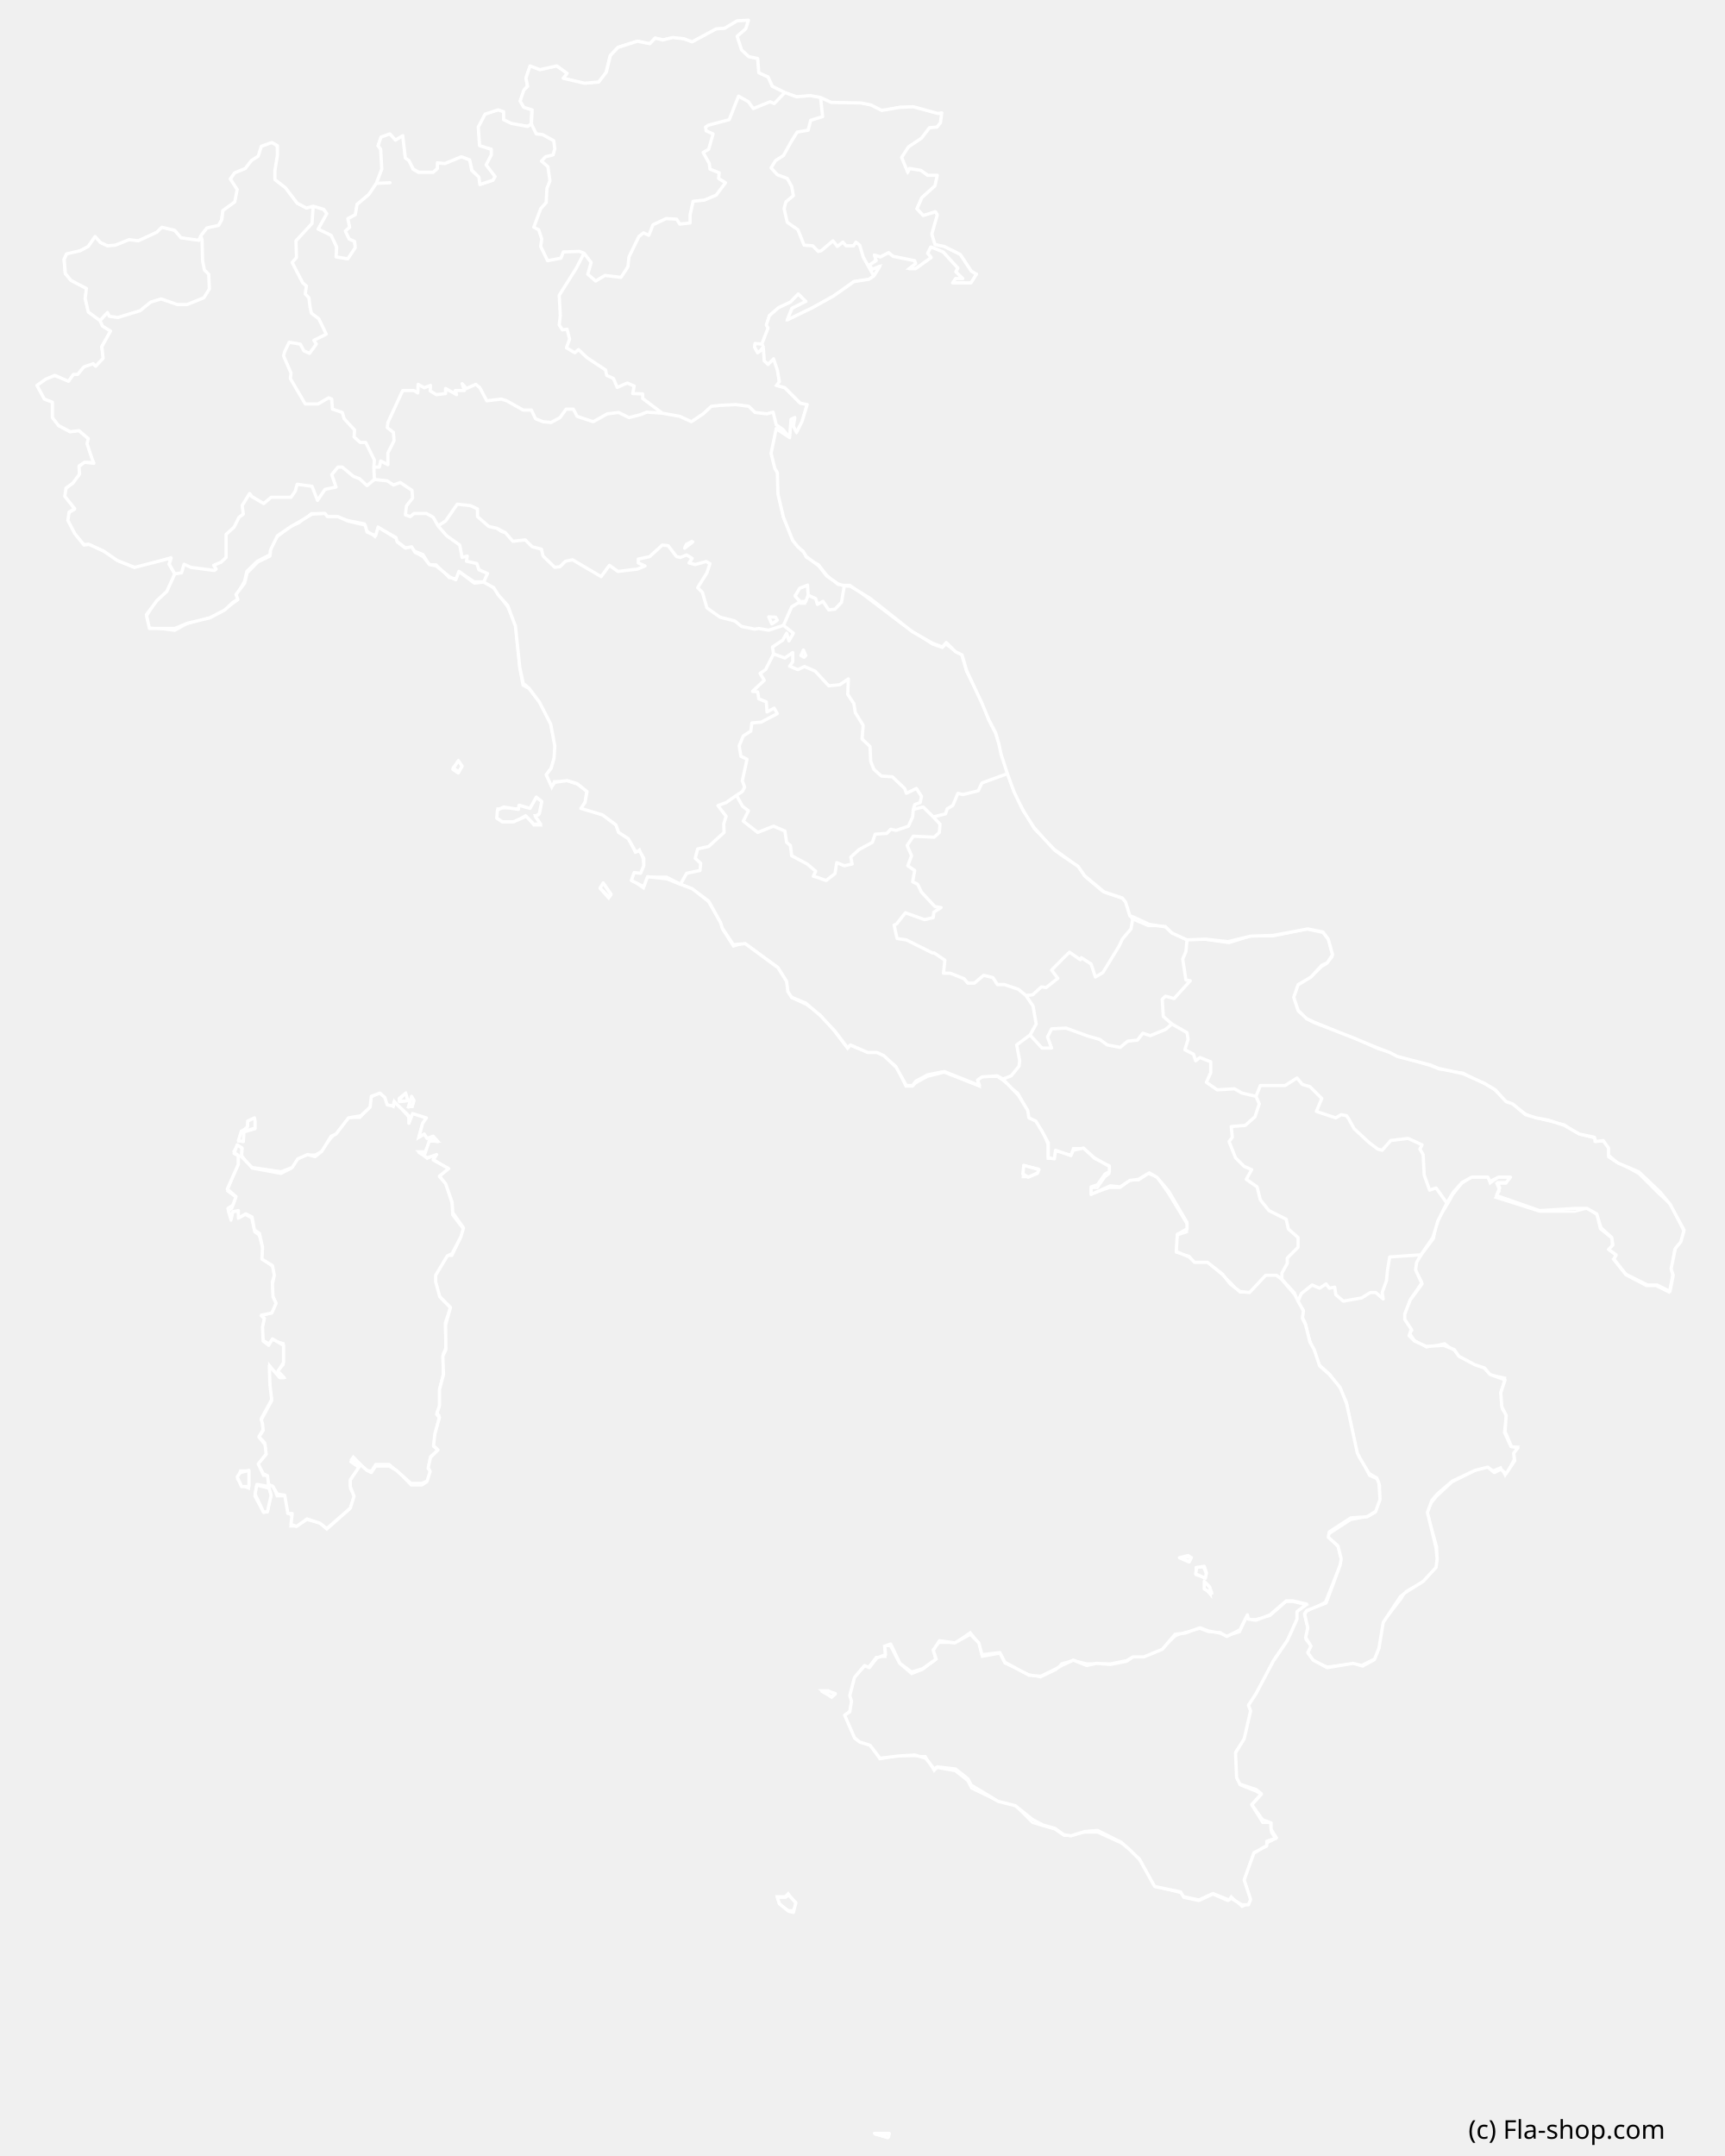
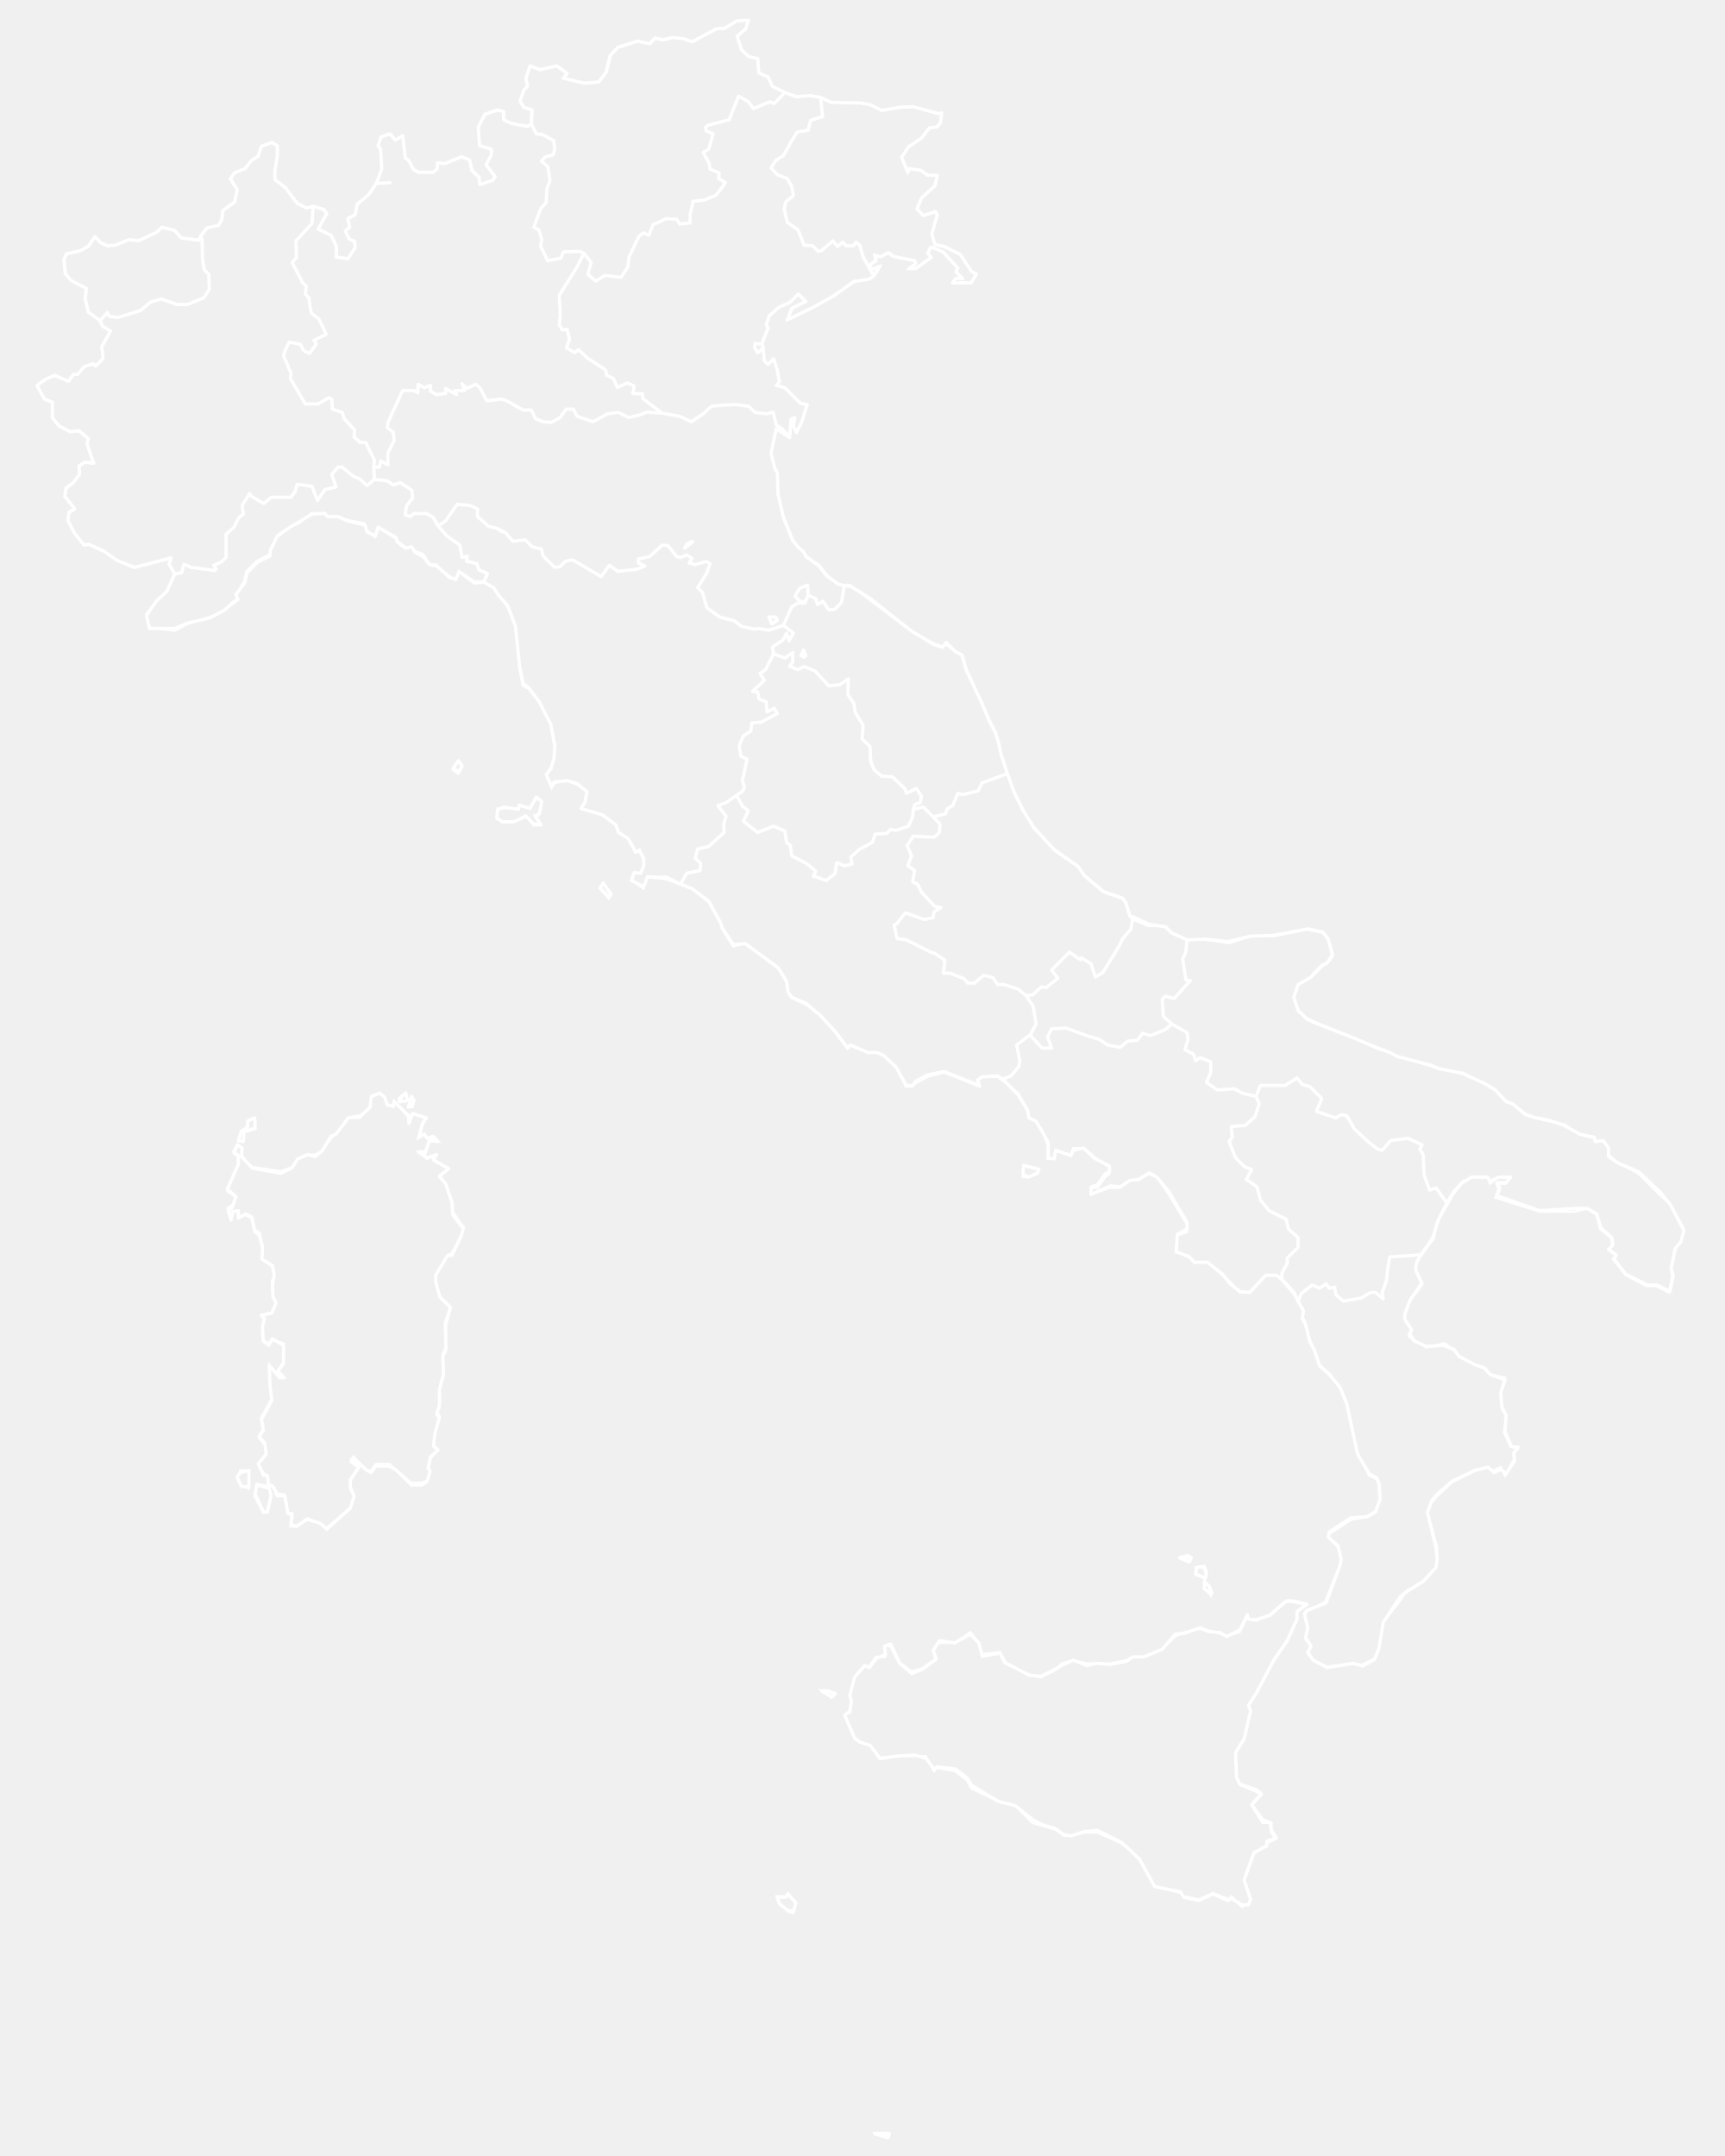
<svg xmlns="http://www.w3.org/2000/svg" viewBox="0 0 1600 2000" fill="none">
  <path style="fill:transparent;fill-opacity:0;fill-rule:evenodd;stroke:#ffffff;stroke-width:2" d="m 824.1,1983 -1.2,0 -11.9,-3 13.8,0 -0.7,3 z m -85.9,-217 -2.4,6 -4.7,0 -8.6,-6 -2.2,-7 7.9,0 2.9,-3 7.1,10 z m 36.6,-194 -3.5,3 -9.7,-7 6.8,0 6.4,4 z m 428.2,-70 -9,19 -13,19 -16,32 -7,9 2,6 -6,26 -8,12 1,24 3,7 15,6 5,3 -9,10 10,16 7,0 1,9 4,6 -8,4 0,3 -12,5 -9,25 6,19 -2,4 -6,3 -10,-10 -2,3 -15,-6 -13,6 -14,-3 -3,-3 -24,-6 -14,-26 -9,-8 -8,-6 -22,-10 -12,0 -12.8,3 -6.3,0 -8.6,-6 -10.8,-3 -9.9,-3 -16,-16 -15.9,-4 -24.8,-12 -3.6,-7 -11.4,-9 -16.7,-3 -2.8,3 -7.9,-14 -10.7,0 -15.1,0 -16.7,3 -9,-13 -9.9,-3 -4.4,-3 -9.4,-22 4.8,-4 1.6,-9 -1.6,-6 4.6,-16 9.2,-10 3.8,0 6.9,-9 8.7,0 -1.3,-10 5.7,0 8.3,16 11.5,10 10.2,-4 11.9,-9 -2.2,-10 5.9,-6 14.3,0 14.4,-10 7.9,10 2.9,13 16.5,-3 4.5,9 22,10 11.4,3 14.4,-7 5,-6 10.8,-3 12.6,3 9,0 13,0 15,-3 5,-3 11,0 17,-7 12,-12 9,-4 14,-3 8,3 11,0 5,4 13,-4 7,-15 1,3 6,0 14,-3 15,-13 6,0 13,3 -9,6 0,7 z m -81,-29 1,7 -6,-7 0,-6 5,6 z m -3,-12 -1,3 -9,-3 0,-7 7,0 3,7 z m -14,-16 -2,3 -9,-3 7,0 4,0 z m -856.8,-42 -4.2,0 -8,-15 1.7,-10 11.6,3 2.2,7 -3.3,15 z m -17.3,-39 0,17 -7,-3 -3.9,-6 2.8,-8 8.1,0 z m 731.5,-275 -8.6,3 -5.2,0 0.9,-11 13.8,3 -0.9,5 z m -736.1,-40 -0.7,10 -4.5,0 2.3,-10 5.7,-3 0.7,-6 6.2,-3 0.6,3 0,6 -10.3,3 z m 156.4,-22 -4.4,0 2.9,-9 2.7,3 -1.2,6 z m -4.4,-6 -7.6,0 -0.3,0 6,-7 1.9,7 z m -19.5,3 6.2,3 0.6,-6 13.7,16 0,6 3.4,-10 12.2,4 -3.5,6 -3.7,13 5.9,-4 2.5,4 5.7,0 4.5,3 -7.9,0 -4.2,9 -6.5,0 8.4,7 8.9,-4 -3.2,4 13.7,9 -7.9,8 5.7,6 5.8,19 0.3,10 9.9,13 -2.2,9 -7.7,16 -4.6,0 -10.7,18 0,6 3.5,13 10.1,10 -5.1,15 0.7,23 -2.6,6 0,19 -3.1,13 0,16 -2.6,6 2.6,3 -4.2,16 -1.6,13 3.9,3 -6.7,6 -1.9,10 1.9,3 -2.9,11 -4.7,3 -10.2,0 -13.3,-14 -6.9,-6 -12.7,0 -3.8,6 -4.1,0 -12.7,-13 -2.2,3 7.5,7 -8.2,11 0,9 3.5,7 -3.8,12 -21.4,19 -6.4,-6 -12,-3 -9.7,6 -5.6,0 1.6,-9 -4,-4 -2.8,-15 -7.5,0 -3.9,-10 -4.2,0 -0.4,-9 -4.2,0 -4.6,-11 7.5,-10 -1.1,-10 -5.7,-6 3.5,-6 -0.7,-7 -1.1,-3 10.3,-19 -1.7,-12 -0.6,-19 9.1,12 4.6,0 -5.7,-6 5.3,-6 0,-20 -11,-3 -2.8,3 -5.3,-3 -0.4,-12 1.6,-7 -2.9,-3 9.8,-3 4,-10 -2.9,-6 -1.1,-13 2.2,-6 -1.5,-8 -9.9,-7 0.7,-9 -3.5,-13 -4.1,-3 -2.9,-13 -5.7,-3 -6.3,3 0,-6 -5,0 -1.8,9 -2.8,-9 3.9,-3 3.5,-10 -8.1,-6 9.9,-24 0,-10 -4.2,-3 3.5,-6 3.9,3 0,6 9.8,13 27,5 9.8,-5 5.6,-9 8.6,-4 7.4,0 5.9,-3 9.2,-12 4,-4 12,-15 10.7,0 9.4,-10 1.2,-9 7.3,-4 5.1,4 1.9,6 z m 208,-193.4 -2.2,3.1 -8.3,-9.4 2.9,-4.8 7.6,11.1 z m -65.2,-80.7 -2,6.3 -3.6,0 5.6,9.5 -6.6,0 -7.5,-9.5 -11.1,6.3 -10.6,0 -5.1,-3.1 0.7,-9.5 5.7,0 13.8,0 0.6,-3.2 10.1,3.2 5.7,-9.6 5.2,3.2 -0.9,6.4 z m -73,-38 -3.4,3.2 -5.1,-3.2 5.1,-6.3 3.4,6.3 z m 255,-678.28 4.3,12.67 6.7,6.49 7.9,1.59 1.2,13.29 8.7,3.16 3.5,9.34 12,5.7 11,3.48 12.3,-0.63 9.1,1.9 10.7,4.39 27.4,0.7 9.2,1.6 10.2,5.2 16.5,-3.4 12.2,0 23.4,6.2 3.6,-0.3 -1.3,8.9 -3.6,4.1 -6.6,0.6 -7.6,9.7 -11.9,8.3 -6.3,9.4 5.7,14.1 1.6,-3.5 10.6,1.6 6,4.7 9.1,0 -2.2,9.6 -12.6,10.9 -4.4,10.4 6.3,6.3 10.7,-4.1 2.2,3.5 -5,17.9 2.8,8.9 8.7,2.5 14.9,7.5 10.3,15.4 4.8,2.2 -5.4,8.7 -16.6,-0.6 2.2,-3.6 6.3,0 -5.7,-6.4 1.3,-3.8 -13.3,-14.3 -8.1,-4.1 -3.4,-0.7 -2.9,5.9 3.4,4.1 -14.2,10.1 -6.5,0 6.5,-4.5 -0.9,-2.7 -20.1,-4.5 -4.8,-2.8 -7.5,3.8 -5,-1.6 0.9,4.4 -5.6,4.7 2.9,3.8 6.8,-2.9 -6.2,9.2 -4.1,2.9 -13.7,1.6 -18.8,14.1 -19.4,10.8 -23.7,10.9 3.8,-10.3 13.5,-6.3 -7,-7 -7.4,7.6 -10.8,5.1 -8.6,6.8 -3,9.1 1.8,2.9 -5.9,15 -6.2,-0.6 -0.7,3.5 2.6,5 3,-2.2 2.6,-3.5 0.9,13.4 3.7,3.1 5.1,-5 3.4,10.6 1.6,10.7 -2.8,3.5 8.2,2.2 14.4,14.4 5.8,0.6 -4.2,15.9 -5,10.3 -3.1,-5.7 1,-8.1 -3.2,1.9 -1.2,16.6 -12.7,-7.9 -4.5,22.6 3.5,14.3 2.2,3.2 0.7,19 4.4,22.1 9.2,22.2 4.6,6.3 5.4,3.2 2.2,6.2 12,6.4 7.4,9.5 10.2,9.5 5.4,0 6,0 18.6,14.3 29.2,22.1 9.7,6.3 18.9,12.7 9.3,3.2 3.2,-3.2 8.6,6.4 5.7,3.1 4.7,15.8 14.5,28.5 5.7,15.9 6.5,12.6 3.1,9.5 2.5,9.5 5.7,19 5.7,15.8 8.6,15.9 10.3,19 9.8,9.5 9.6,9.4 4.7,3.2 17,12.7 6,9.5 17,14.3 18,6.2 3,3.2 4,12.7 2,3.1 15,6.4 16,0 6,6.3 14,6.4 17,0 22,3.1 20,-6.3 21,0 31,-6.4 15,3.2 5,6.4 4,15.7 -5,6.4 -5,3.1 -10,9.5 -12,6.4 -4,12.7 4,12.7 8,6.2 7,3.2 38,15.8 21,9.6 11,3.1 6,3.2 32,9.5 8,3.2 22,2.9 19,10 10,6 10,10 7,3 12,9 9,4 12,3 15,3 13,9 15,4 0,3 8,0 5,6 0,6 8,7 20,11 19,19 10,9 13,26 -3,9 -6,7 -3,19 1,5 -3,16 -12,-6 -9,0 -19,-10 -12,-15 3,-3 -7,-6 3,-3 0,-7 -11,-9 -3,-13 -9,-6 -11,3 -33,0 -41,-13 4,-6 -3,-7 9,0 3,-6 -10,0 -8,6 -2,-6 -15,0 -9,6 -8,10 -5,9 -10,16 -3,16 -12,16 -4,6 -1,7 6,11 -11,16 -5,13 0,6 7,10 -2,3 4,6 11,7 17,-4 9,7 5,6 14,7 8,3 6,6 14,3 -4,13 1,16 4,6 -2,16 6,13 7,0 -4,6 0,6 -8,15 -4,-8 -7,3 -5,-3 -11,3 -22,11 -14,13 -5,6 -4,9 9,32 0,10 -1,9 -12,13 -16,9 -4,7 -17,22 -4,25 -4,10 -11,6 -9,-3 -24,3 -13,-6 -5,-6 3,-7 -5,-6 2,-10 -3,-12 2,-4 17,-9 14,-35 1,-3 -3,-13 -9,-9 1,-3 20,-13 16,-3 7,-4 4,-12 0,-13 -3,-6 -7,-3 -9,-18 -2,-3 -10,-48 -6,-12 -9,-13 -10,-9 -5,-13 -4,-10 -4,-16 -3,-6 1,-6 -5,-7 -3,-9 -12,-13 -5,-3 -10,0 -15,16 -9,0 -9,-10 -7,-6 -14,-12 -12,0 -5,-6 -12,-3 1,-16 9,-3 0,-7 -17,-28 -11,-16 -8,-3 -9,6 -8,0 -9,7 -10,0 -17,6 0,-6 6,0 7,-10 4,-3 0,-8 -14,-6 -10,-10 -9.6,0 -2.2,6 -14.3,-3 -1.4,7 -5.7,0 0,-13 -5,-13 -6.3,-9 -6.1,-3 -1.2,-7 -8.7,-16 -15,-12 -4.4,-3 -14.3,0 -4.1,3 1.9,6 -32.9,-13 -15.6,4 -10.8,6 -2.8,3 -6.5,0 -8.9,-19.1 -11.4,-9.5 -7.1,-3.2 -7.9,0 -16.3,-6.3 -2.2,3.2 -12.1,-15.9 -13.1,-15.9 -13.6,-9.4 -13.5,-6.3 -3.1,-6.4 -1.3,-9.5 -7.9,-12.7 -30.5,-22.1 -11,3.2 -10.1,-15.9 -1.9,-6.3 -11,-19 -15.1,-12.6 -11.2,-4.8 -12.4,-6.3 -17.9,0 -3.5,11.1 -11.3,-7.9 2.2,-6.4 6.3,0 2.8,-6.3 -0.7,-6.4 -3,-9.5 -4.2,3.2 -6.3,-12.6 -9.4,-6.3 -2.2,-6.4 -12.3,-9.5 -20.1,-6.3 3.7,-6.4 1.3,-9.5 -8.5,-6.3 -9.2,-3.1 -12.2,0 -2.2,6.2 -5.1,-12.6 4.5,-6.3 2.8,-9.5 0.7,-9.5 -4.2,-22.1 -10.1,-19.1 -10,-12.7 -5.6,-3.1 -2.9,-15.9 -3.8,-37.9 -0.6,-3.2 -6.8,-15.8 -8.3,-11.1 -4.4,-6.3 -9.8,-6.4 -8.1,0 -14.2,-9.5 -2.9,6.4 -6.5,0 -11.7,-12.7 -6.3,0 -5.8,-9.5 -8,-3.1 -2.8,-3.2 -5.7,0 -8.2,-6.3 -0.4,-3.2 -16.9,-9.5 -2.9,9.5 -7.3,-6.3 -2.2,-6.4 -15.6,-3.1 -9.7,-3.2 -9.2,0 -2.4,-3.2 -12.5,0 -11.6,9.5 -7.8,3.2 -12.2,9.5 -6.8,12.7 0,3.1 -12.1,6.3 -9.8,9.5 -2.2,9.5 -7.4,12.7 1.8,4.8 -4.6,3.2 -8.1,6.2 -13.2,6.3 -21.3,6.4 -11.4,6.3 -23.5,-3.1 -2.9,-9.6 9.8,-15.7 9.2,-7.9 7.4,-15.9 -5.7,-9.5 1.7,-6.4 -33.9,9.6 -15.4,-6.4 -12.6,-9.4 -13.77,-6.3 -4.59,0 -8.6,-9.6 -6.3,-12.6 1.14,-6.4 5.16,-3.2 -9.17,-12.6 1.15,-6.3 6.31,-6.3 5.73,-6.4 0,-9.5 5.16,-3.2 8.59,0 -1.72,-3.1 -4.58,-13.8 1.15,-5.1 -9.17,-6.9 -8.03,1.3 -10.32,-5.7 -5.74,-7.8 0,-14.3 -7.44,-2.8 -6.88,-12.5 8.02,-6.3 8.03,-2.8 13.18,4.9 4.59,-6.2 4.01,0 5.16,-6.8 8.59,-2.9 2.88,2.2 6.87,-7.6 -1.72,-10.8 8.61,-14.4 -7.46,-4.4 -2.29,-5 -10.89,-8.3 -3.44,-12.5 1.71,-9.2 -14.32,-7.4 -5.74,-6.4 -1.15,-13.2 2.3,-5.1 12.62,-3 7.44,-3.8 6.88,-9.2 5.16,5.7 6.28,2.9 7.5,-0.7 12,-5 9.2,0.6 17.2,-7.6 4.6,-4.5 11.5,2.9 6.2,6.3 16.1,2.9 2.2,-4.1 5.9,-7.3 10.3,-2.6 2.8,-5.2 1.1,-8.5 11.6,-7.9 2.2,-11.6 -6.8,-10.1 4,-5.4 10.2,-3.8 5.7,-7.8 6.3,-3.8 2.9,-9.1 9.8,-3.5 4.6,2.9 0.5,9.1 -2.2,13.8 0,8.5 9.8,7.7 10.7,14.4 8.7,4.3 6.4,-1.6 9,2.9 3.5,3.8 -8.1,14.4 12.2,5.7 4.6,10.8 0,9.4 10.8,1.9 6.9,-10.6 -1.2,-5.7 -4.4,-2.3 -3.5,-7.3 4.1,-3.5 -1.9,-8 6.9,-4.2 1.6,-9.7 10.6,-8.7 7.3,-10.2 12,-0.6 -12,0.6 5.1,-13 -1,-18.5 -2.9,-3.4 3.2,-8.1 7.6,-2.9 5.9,5.3 6.7,-3.7 1.9,20.7 3.8,2.2 3.4,8.4 5,2.9 14.1,0 3.9,-3.5 0,-5.9 6.9,1 15.4,-6 7.5,2.8 1.6,9.7 7,6.3 1.1,7 12,-4.1 2,-3.5 -8.3,-10.9 4.8,-9.2 0,-5.8 -10.8,-2.7 -1.4,-17.3 6.5,-12 12,-3.9 5.1,1.6 0,7 6.8,3.8 15.4,2.2 2.9,-1.5 0.6,-13.1 -7.5,-2.6 -2.8,-5.73 3.5,-10.76 2.8,-3.48 -1.3,-7.44 4.1,-10.77 8.7,3.49 15.5,-3.49 10.3,6.65 -3.6,4.12 19.2,5.22 13.7,-0.95 6.3,-9.34 3.8,-15.51 7.6,-8.07 18.3,-5.69 10.6,2.84 5.6,-5.7 7.3,1.59 9.2,-1.59 10.3,1.27 7.6,2.84 22.3,-12.02 7.9,-0.63 11.4,-7.13 10.3,-0.32 -2.2,7.45 -8.1,7.27 z m -47.3,470.98 -1.3,3.1 7.3,-6.3 -6,3.2 z m 101.1,47.4 4.9,8 4.5,0 2.8,-8 -0.6,-9.5 -7.3,3.2 -4.3,6.3 z" id="outline" />
  <path d="m 492.9,115 0.7,-13.1 -7.7,-2.3 -3.5,-5.8 3.5,-10.3 3.5,-3.4 -1.6,-7.48 3.8,-11.47 9.3,3.44 15.6,-3.44 9.5,6.88 -3.5,4.59 19.8,4.59 13,-1.15 7.1,-9.17 3.8,-15.48 7,-7.45 18.1,-5.73 11.5,2.29 4.8,-5.16 7.3,1.72 9.2,-2.3 10.2,1.15 7.7,2.87 22.3,-12.04 7.9,-0.58 11.5,-6.88 10.5,-0.57 -2.5,8.03 -8,6.88 m 0,0 4.1,12.61 6.7,6.3 8.3,1.72 1,13.19 8.6,4.01 4.1,8.63 11.5,5.7 m 0,0 10.8,4 12.7,-1.1 9.6,1.7 m -33.1,-4.6 -9.9,10.3 -3.8,-1.7 -15.6,6.3 -4.5,-6.3 -9.2,-5.2 -8.6,21.8 -19.5,5.2 -2.5,1.7 0.6,3.5 6.4,2.8 -4.1,14.3 -5.1,2.9 5.7,10.3 0.6,5.2 8.6,3.4 -0.6,5.2 6.4,4 -8.6,11.5 -10.9,4.6 -10.5,1.1 -2.8,12.6 0,7.5 -9.6,1.1 -2.9,-4.6 -9.8,-0.5 -12.1,5.7 -3.9,9.8 -5,-2.3 -4.2,3.4 -9.2,18.9 -1,9.2 -6.4,9.8 -14.9,-1.8 -8.6,5.2 -7.3,-6.3 3.1,-10.9 -6.6,-8.6 M 761.1,90.4 771,95 l 27.4,0.5 9.2,1.8 m 2.9,158.8 -9.9,-17.8 -3.2,-10.9 -3.5,-2.8 -2.2,3.4 -7,0 -2.9,-3.4 -5.1,4 -4.1,-5.2 -10.9,9.2 -2.8,0.6 -5.1,-5.2 -8,-0.6 -5.7,-14.3 -9.9,-6.9 -2.9,-12.6 1.6,-6.3 7,-5.8 -1.6,-8.6 -4.1,-7.4 -9.2,-3.4 -5.8,-6.4 4.2,-6.8 7.3,-4.6 7,-12.6 5.7,-9.2 10.2,-1.7 2.3,-9.2 11.1,-3.4 -1.9,-17.8 m 46.5,6.9 10.2,5.1 16.9,-2.8 12.4,-0.6 22.9,6.3 3.5,-0.6 -1.2,9.2 -3.2,4 -7,0.6 -7.4,9.7 -12.1,8.1 -6.3,9.7 5.7,13.8 1.6,-3.5 10.5,1.7 6.4,4.6 8.9,0 -2.2,9.8 -12.1,10.9 -4.5,10.3 5.7,6.3 11.5,-3.4 1.6,2.8 -5.1,17.8 2.9,9.8 8.6,1.7 14.9,7.4 10.2,15.5 4.8,2.9 -5.1,8 -16.9,0 2.6,-4 6.7,0 -6.4,-6.3 1.9,-3.4 -13.7,-15 -8.3,-3.4 -3.2,-1.1 -2.8,5.7 3.2,4 -14.4,10.3 -6,0 6,-4.6 -0.9,-2.8 -20.1,-4 -4.1,-3.5 -7.4,4 -5.7,-1.7 1.6,5.2 -6.4,4 2.9,4 7,-2.9 -5.7,9.2 m -520,-64.8 9.8,2.9 2.8,4 -8,14.3 12,5.8 5.2,10.9 -0.6,9.1 10.9,1.8 6.9,-10.4 -0.6,-5.7 -5.1,-2.3 -3.5,-7.4 4,-3.5 -1.7,-8 6.9,-3.5 1.7,-9.7 10.9,-9.2 6.9,-10.3 12.7,-0.6 -12.7,0.6 5.1,-13.2 -1,-18.4 -2.4,-3.4 2.7,-8 8.3,-2.9 5.1,5.8 6.7,-4.1 2.5,20.7 3.2,2.3 4.2,8 5.1,2.9 13.3,0 3.9,-3.5 0,-5.1 7,0.5 15.2,-6.3 7.7,2.9 2.2,9.7 6.4,6.3 0.9,6.9 12.1,-4 2,-3.4 -8.3,-10.9 4.8,-9.2 0,-5.2 -10.9,-3.4 -1.2,-17.2 6.3,-12 12.1,-4 5.1,1.7 0,7.4 7.3,3.5 m 0,0 15,2.8 3.5,-2.3 m 0,0 4.5,9.2 5.7,0.6 10.5,5.7 1,7.5 -1.6,5.7 -7,1.7 -3.8,4 6,5.2 1.9,13.2 -2.8,6.9 -0.7,13.2 -5.1,5.7 -6.4,17.2 4.5,2.3 2.9,8.6 -1,6.9 6.4,13.2 12.4,-2.3 2.2,-5.8 15,-0.5 4.2,1.7 m -355.5,-16.1 5.7,-7.4 10.9,-2.3 2.9,-5.2 1.1,-8.6 10.9,-8 2.3,-11.5 -6.3,-9.7 4,-5.8 9.8,-4 5.7,-7.4 6.3,-4 2.9,-9.2 9.7,-3.5 5.2,2.9 0,9.2 -2.3,13.7 0,8.6 9.7,7.5 10.9,14.3 m 0,0 8.6,4.6 6.3,-1.7 m 56.2,242 0.6,-6.4 -8.1,-16.5 -5.1,0 -5.7,-5.1 0.5,-6.4 -9.7,-10.5 -1.7,-5.8 -9.2,-3.1 -0.6,-9.3 -2.9,-1.2 -9.7,5.7 -12,0 -13.8,-23.6 0.6,-5.1 -6.9,-15.9 1.1,-4 4.1,-8.6 10.3,1.7 3.4,6.3 5.2,2.3 6.3,-8.6 -2.3,-3.5 11.5,-5.7 -6.9,-14.3 -6.9,-5.2 -1.2,-5.7 -1.1,-8.6 -3.4,-3.5 1.1,-7.4 -3.4,-2.9 -9.8,-18.9 4,-4.6 -0.5,-15.5 14.9,-16.1 1.1,-16 m -197.74,106.1 -10.9,-8 -2.86,-12.7 1.14,-9.1 -14.33,-7.5 -5.16,-6.3 -1.15,-13.2 2.3,-5.1 12.61,-2.9 7.45,-4 6.31,-9.2 5.16,5.7 6.31,2.9 7.46,-0.6 12.6,-5.1 8.6,1.1 17.2,-8 4.6,-4.6 12,2.9 5.8,6.9 16.6,2.3 1.7,-4.1 m 1.2,3.5 -1.2,-3.5 m -93.44,78.6 6.88,-7.5 1.76,3.5 8,1.1 20.6,-6.3 9.8,-8 9.7,-2.9 14.9,5.2 9.2,0 15.5,-6.3 5.1,-8.1 -0.6,-13.7 -4,-4 -1.7,-8.6 -0.5,-19.5 m 354.3,12.6 -7.1,13.8 -15.9,25.2 1,18.9 -1,8.6 2.9,4.6 4.4,-0.6 2.3,9.2 -2.9,8 7.7,4.6 3.5,-2.9 7.9,7.5 17.2,11.4 1,5 6.3,2.9 3.5,8.3 9.3,-4.1 6.4,2.8 -1.3,7 9.2,0.3 0,4.2 18.2,13.7 m 196.2,-127.2 -4.5,2.9 -14,2.3 -18.8,13.2 -19.4,10.8 -23.6,11.5 4.5,-10.9 12.7,-6.3 -7,-6.9 -7.3,7.5 -10.9,5.1 -8.6,7.5 -2.8,8.6 1.6,2.9 -5.8,14.9 -6.3,-0.6 -0.4,3.4 2.9,5.2 3.2,-2.3 1.9,-3.4 1,13.2 3.5,3.4 5.1,-5.2 3.5,10.3 1.9,10.8 -2.6,3.5 7.7,2.2 14.3,14.3 6.4,1.3 -4.8,15.6 -5.1,10.2 -2.9,-5.7 1.3,-8 -3.5,1.6 -1.3,16.9 m -570.3,126.4 -5.1,-8.9 1.7,-5.7 -33.8,8.6 -16.1,-6.4 -12.6,-8.6 -13.76,-6.3 -4.59,0.6 -8.6,-10.8 -6.31,-12.1 1.15,-7.7 5.16,-3.2 -9.17,-11.4 1.14,-7.7 6.31,-4.4 6.31,-8.6 -0.58,-7 5.16,-3.9 8.6,1 -1.72,-4.5 -4.58,-13.7 1.14,-4.7 -8.6,-7.4 -8.02,1 -10.9,-5.7 -5.73,-7.4 0,-14.3 -7.45,-2.9 -6.88,-12.7 8.03,-5.7 8.59,-3.6 12.62,5.5 4.58,-6.4 4.02,0 5.73,-7 8.6,-2.9 2.29,2.3 6.88,-7.3 -1.14,-10.9 8.02,-14.4 -7.45,-4.6 -2.29,-5.1 m 335.84,58.5 4.1,4.5 8.6,-3.9 3.8,3.2 6.4,12.1 13.4,-1.6 5.1,1.6 15.3,8.6 7.6,0 3.8,8 7,2.8 7.4,0.7 8.3,-4.5 5.7,-7.9 6.7,0 3.5,6.7 14.9,5 13.1,-7.3 10.5,-1.3 9.6,4.8 10.8,-2.8 5.7,-2.3 14.4,1 m -267.6,50 5.2,0 1.2,-5.7 6.7,3.5 0,-10.9 5.7,-11.4 -0.6,-7.7 -5.7,-4.4 0.6,-4.8 13.7,-29.6 10.5,0 3.5,2.2 0.3,-8 5.7,3.2 5.8,-2.2 -0.3,5.1 5.7,3.5 8.6,-1 0,-4.7 10.2,5.7 -1.3,-3.8 8.6,0 -2.2,-6.4 m 185.7,27.4 16.2,2.9 10.8,5 10.9,-7.3 7.6,-7 8.6,-0.9 14.3,-0.7 11.8,1.6 5.8,5.7 11.1,1.3 5.7,-1.6 2.9,11.8 6.1,4.2 6.3,7.6 m 0,0 -12.4,-8.3 -4.8,22.9 3.5,14.1 2.3,3.8 0.6,20.1 5.1,21.3 8.6,21.6 4.8,5.8 5.1,4.8 2.8,4.4 11.5,8.6 7.3,9.3 10.5,7.3 5.8,1.9 m -621,-11.2 6.3,-0.9 2.3,-8 6.3,2.9 21.8,2.9 1.7,-1.3 -2.3,-3.5 6.9,-2.9 4.6,-4.4 0,-21.4 7.4,-6.7 4.6,-9.2 4,-2.9 -1.1,-7.9 6.9,-11.2 1.1,1.3 0.6,1.3 11.4,6.7 6.9,-5.8 18.4,0 4,-5.7 1.7,-6.4 13.8,1.9 5.1,13.1 6.9,-10.2 10.3,-2.2 -4,-11.5 5.7,-7 4.1,0 10.3,8.6 5.7,2.2 m 13.8,0.7 -0.6,-11.5 m -13.2,10.8 6.9,6.4 6.9,-5.7 m 59,43 -4.5,-8 -6.3,-3.5 -11.5,0 -3.5,2.9 -4.5,-1.6 1,-8.3 5.7,-7.3 -0.6,-7.1 -10.8,-7.3 -6.4,2.3 -5.8,-3.9 -11.8,-1.2 m 113.5,45.2 -7.4,-1.6 -10.5,-9.2 0,-7.1 -6.7,-3.1 -12.1,-1.3 -10.8,15.6 -7,4.5 m 42.3,52.2 -8.6,0.9 -14.3,-10.8 -2.9,7.7 -5.7,-2.6 -12.4,-10.2 -6.4,-1.3 -5.7,-7.3 -7.7,-4.1 -3.1,-5.1 -5.8,1.3 -7.6,-5.8 -1,-3.5 -16.7,-10.2 -2.3,8 -8,-3.5 -1.7,-6.4 -16.1,-3.8 -9.2,-4.1 -9.7,0 -2.3,-2.9 -12,0.6 -12.1,7.3 -7.4,4.2 -12.6,8.6 -6.3,13 -0.6,5.8 -11.5,5.7 -9.7,9.9 -2.3,9.5 -8,10.6 1.7,4.4 -4.6,2.9 -7.5,7 -13.7,7.3 -21.2,5.1 -11.5,4.8 -23.5,0 -2.8,-12.8 9.7,-13 9.2,-8.6 7.4,-16.3 m 244.2,-44.5 8,9.2 12.1,8.6 2.2,11.5 4.8,-1.3 -0.7,4.8 9.6,2.2 1.9,5.7 8,3.5 -3.6,8 m 12.2,-50 7.9,4.1 m -7.9,-4.1 7.9,4.1 m 0,0 -3.8,-1.3 -4.1,-2.8 m 7.9,4.1 -3.8,-1.3 -4.1,-2.8 m 265.9,90.1 -13.7,4.5 -9.2,-1.6 -3.9,0.6 -12.1,-2.5 -6.3,-5.1 -13.7,-3.5 -12.1,-8.6 -4.2,-14.4 -4.4,-4.4 8.6,-13.7 2.8,-8.6 -3.5,-1.9 -10.2,2.8 -5.7,-1.5 2.9,-4.2 -5.1,-3.2 -5.8,2.3 -3.5,-0.7 -7.9,-10.2 -5.4,-0.6 -11.8,10.8 -10.5,2.2 0,3.6 6.3,2.8 -7,2.9 0,0 -18.1,2.2 -8,-5.7 -7.6,10.5 -13.1,-7.7 -13.4,-7.9 -6.6,1.3 -5.1,5.1 -4.8,0.6 -10.9,-10.5 -1.5,-6.4 -8.6,-2.2 -6.4,-6.4 -11.5,1.3 -7,-8 m 168.2,10.9 -1.9,3.5 7.6,-5.8 -5.7,2.3 m -5.8,315.3 -12.7,-5.1 -17.8,-1.9 -3.5,9.2 -11.5,-5.7 2.6,-7.4 6,0.7 2.9,-7 0,-7 -3.9,-6.7 -3.5,0.9 -7,-12.4 -8.9,-5.7 -2.5,-7 -12.5,-9.3 -20,-6 3.8,-5.4 1.9,-10.2 -9.2,-7.4 -9.3,-2.8 -11.4,1.6 -2.9,4.1 -5.1,-11.1 4.5,-5.8 2.8,-9.5 0.7,-11.5 -3.8,-20.1 -10.6,-20.7 -9.5,-12.7 -5.4,-4.5 -3.2,-14.9 -4.1,-38.9 -0.7,-1.3 -6.4,-17.2 -8.6,-9.5 -4.4,-7 -9.3,-5.1 m 301,12.1 -0.6,-9.2 -7.3,2.8 -4.2,7.3 4.8,5.1 m 40.8,-14.6 5.7,0.3 18.2,11.2 m -23.9,-11.5 -2.6,15.3 -6,6.3 -5.8,0.7 -5.4,-8 -5.1,2.9 -1.6,-5.4 -7,-3.2 m -7.3,6 5.1,-0.3 2.2,-5.7 m 57.4,2.9 29.3,23.2 9.8,7.7 18.8,10.8 9.3,3.5 3.5,-4.2 8.6,8.6 6,2.9 4.2,14.3 14.3,30.6 6.4,15.3 6.3,12.1 2.9,9.9 2.2,10.2 5.8,17.8 m -192.1,-159.6 -8,4.8 -7.6,17.2 m -5.7,-4.8 -1.6,-2.8 -6.4,-0.3 m 0,0 2.9,6.6 5.1,-3.5 m -3.5,31.3 -1,-6.4 9.6,-6.4 3.5,-6.4 2.2,7.1 4.1,-7.1 -9.2,-7.3 m 20.7,28 -2.2,-5.1 m 0,0 -2.3,5.1 2.9,1.6 1.6,-1.6 m 99.7,142.7 1.3,-4.4 5.1,-1.9 1.2,-5.8 -4.7,-7.3 -9.3,4.5 -1.6,-4.5 -11.4,-10.8 -10.2,-0.7 -7,-6.3 -2.9,-7.4 -0.6,-13.7 -7.4,-7 1,-12.7 -7.3,-11.8 -1.3,-8.3 -5.7,-8.6 0.6,-14.3 -8,5.4 -10.2,1 -12.7,-13.7 -9.9,-4.2 -6,2.9 -7.7,-3.2 2.9,-4.1 0,-8.6 m 0,0 -7.3,5.1 -10.5,-3.8 m 0,0 -7.4,14.6 -5.1,3.5 3.9,6.4 -10.9,10.2 4.8,0.6 1,6.4 7,2.8 0.6,9.3 6.7,-3.5 2.9,5.1 -15,7.9 -8.6,0.7 -1,7.6 -7,4.5 -3.8,9.2 1.6,9.6 5.7,2.8 -4.4,20.1 2.2,5.7 -2.2,4.2 -5.4,3.5 m -254.5,-27.1 -3.5,6.4 -5.1,-3.5 5.1,-8 3.5,5.1 m 505.8,7 6.3,17.2 m -75.1,22.9 11.4,-2.8 1.6,-4.8 5.1,-2.9 4.8,-11.4 4.5,1.2 14.3,-3.5 3.5,-7.3 23.6,-8.6 m 6.3,17.2 8,16.6 10.2,15.9 9.9,11.1 9.5,10.2 4.8,3.5 16.9,11.5 6,8.6 18,15 17,5.7 3,3.8 4,12.8 3,0.9 m -367.9,-112.7 5.7,10.2 5.4,4.1 -4.8,9.6 m -58.3,58.6 5.8,-10.2 12.4,-2.6 0.6,-6.7 -5.1,-4.7 2.3,-8.6 10.2,-2.3 14.3,-13 -0.3,-8 2.2,-7 -7.6,-9.9 7.6,-2.8 9.6,-6.7 m -181.6,10.8 -1.3,6.4 -3.8,2.2 5.1,7.3 -6.4,0 -7,-7.3 -11.7,5.1 -10.6,0 -5,-3.5 0.6,-7.3 5.7,-2.9 13.7,2.2 0.7,-3.8 10.1,2.9 5.8,-10.5 5.1,4.1 -1,5.1 m 345.6,2.2 9.2,-2.2 9.3,9.2 m -176.2,3.9 13.4,10.5 14.7,-5.8 10.5,4.5 1.6,10.5 3.5,2.9 1.2,9.5 14.4,7.7 7.9,6.7 -2.2,4.7 3.8,1 8,2.9 8.3,-6.4 1.6,-10.2 7,2.9 7.3,-1.6 -1.3,-6.4 7.7,-7 12.4,-6.7 2.5,-7.6 10.9,-0.7 3.5,-3.8 5.1,1 11.4,-3.9 3.9,-8.6 0.6,-7 m 17.8,133.2 -24.2,-12.1 -8.6,-1.3 -2.8,-12.4 2.5,-1.3 8,-10.2 17.8,6.4 8,-1.9 0.6,-5.1 6.7,-4.2 -5.7,-0.9 -12.5,-13.4 -3.5,-7.3 -4.7,-2.3 1.9,-10.5 -6.4,-4.4 3.5,-9.3 -4.1,-9.5 5.7,-8.6 19.4,0.9 4.8,-4.4 0.6,-7.7 -6.3,-6.7 m -298.8,71.7 -2.2,2.2 -8,-7.9 2.9,-4.8 7.3,10.5 m 363.4,171.5 -5.1,-3 -14.3,1 -4.1,3 1.9,5 -32.8,-13 -15.3,3 -11.2,6 -2.8,4 -5.8,0 -9.5,-17 -11.5,-10.8 -6.4,-2.9 -8.6,0 -15.9,-7 -2.5,2.9 -11.8,-15.6 -13.4,-14.3 -13.7,-11.8 -13.1,-5.4 -3.5,-5.1 -1.2,-9.6 -8,-12.7 -30.3,-22.3 -11.1,0.9 -10.2,-15.3 -1.6,-5.1 -11.1,-20 -15.3,-11.5 -10.9,-4.1 m 419.9,30.2 15,7 15,2.3 6,5.7 14,6.4 m -50,-21.4 -2,11.2 -8,9.5 -3,6.4 -15,24.5 -3,1.9 -4,2.3 -4,-12.1 -9,-5.8 -1,1.9 -10,-7 -6,5.8 -10.6,10.8 5.8,7.6 -10.8,8.6 -4.5,-0.6 -8,7.3 -6.3,0.7 m 149.4,-51.6 17,-0.7 21,2.3 21,-5.1 21,-0.7 32,-6 14,2.8 5,6.7 m 0,0 4,14.4 -5,7.6 -5,2.2 -10,10.9 -12,7.3 -4,11.5 4,12.1 8,7.9 7,3.5 37,14.4 22,9.2 11,4.1 7,3.7 31,8 7,3 23,5 20,9 10,6 10,11 6,2 12,10 10,3 11,2 15,5 14,8 14,3 1,4 7,-1 5,7 0,8 9,6 19,8 20,19 9,11 13,24 -3,11 -5,6 -4,19 2,6 -3,15 -12,-6 -9,0 -20,-10 -11,-14 2,-4 -7,-5 4,-4 -1,-7 -10,-9 -4,-13 -9,-5 -11,0 -33,2 -40,-14 3,-7 -2,-5 8,0 4,-5 -11,0 -8,4 -2,-4 -15,0 -9,5 -8,9 -6,10 m -245,-226.3 3,-7 1,-10.8 m -149.4,51.6 -7,-5.8 -13.1,-4.4 -6.4,0 -4.1,-6.4 -8.6,-2.2 -8.6,7.3 -6.1,0 -3.5,-4.1 -12.7,-5.1 -6.4,0 1.3,-12.1 -9.9,-6.7 m 0,0 -1.6,0 m 1.6,0 -1.6,0 m 0,0 1.6,0 0,0 m -1.6,0 1.6,0 0,0 m 220.5,65.9 -8,-7 -1,-15.9 3,-2.9 8,2.2 15,-16.5 -4,-0.7 -3,-19.4 m -145.4,33.8 6.6,9.8 2.9,16.6 -5.7,10.2 m 145.6,-2.2 -14,-8 m -131.6,10.2 11.1,12.1 8.9,0 -3.8,-10.2 3.8,-7.6 13.4,-0.7 21.2,7.7 10,2.8 7,5.1 12,2.3 7,-5.8 9,-0.9 5,-6.4 7,2.2 14,-5.7 6,-5.1 m 78,67.1 -13,-3 -7,-4 -16,1 -10,-7 4,-9 0,-10 -10,-4 -4,3 -2,-6.1 -8,-4.1 3,-9.6 -1,-6.3 m -170.8,43.1 7.7,-3 7.3,-9 0.6,-5 -2.8,-14.7 12.4,-9.2 m 265.6,70.9 5,-12 -11,-11 -7,-2 -5,-6 -11,7 -23,0 -4,10 m 24,170 -5,-4 -10,0 -15,16 -9,-1 -9,-7 -7,-9 -14,-11 -12,0 -5,-5 -12,-5 1,-16 9,-5 0,-6 -17,-29 -11,-13 -7,-4 -10,6 -8,1 -9,6 -9,-1 -18,8 0,-7 6,-2 7,-10 4,-2 0,-5 -14,-8 -10,-9 -9.5,2 -2.2,5 -14.3,-5 -1,8 -5.7,-1 0,-14 -5.5,-10 -6,-10 -6.4,-3 -1.2,-7 -8.6,-14 -14.4,-15 m -571,24 5.7,1 0.6,-4 13.7,13 0,7 3.5,-9 12.8,4 -3.5,5 -3.5,13 5,-3 2.6,4 5.7,-2 4.5,5 -8,-1 -4.1,12 -5.7,-1 7.9,5 8.6,-3 -3.2,5 14.4,8 -8.6,7 5.7,7 6,17 0.7,10 9.9,14 -2.3,8 -8.3,16 -4.4,2 -10.8,18 0,6 3.8,14 9.9,10 -4.5,16 0.3,23 -2.9,6 0.7,17 -3.8,14 0,15 -2.6,8 2.6,3 -4.2,15 -1.3,11 4.2,4 -7,7 -2.2,10 1.9,3 -2.9,9 -4.8,2 -10.2,0 -13.4,-12 -6.6,-4 -12.7,0 -4,6 -4,-2 -12.6,-11 -2.3,3 7.4,5 -8,12 0,6 3.5,9 -3.5,11 -21.8,19 -6.3,-5 -12,-4 -9.8,7 -5.1,-2 1.1,-10 -4,0 -2.9,-17 -6.8,-1 -4.1,-7 -4,-2 -1.1,-8 -4,-2 -4.6,-9 7.4,-9 -1.1,-9 -5.7,-7 4,-6 -0.6,-6 -1.1,-4 9.7,-18 -1.7,-14 -0.6,-18 9.8,11 4,0 -5.8,-6 5.2,-8 0,-16 -10.3,-6 -3.5,6 -5.1,-4 -0.6,-13 1.7,-8 -2.8,-3 9.7,-2 4,-9 -2.9,-6 -0.5,-12 1.7,-8 -1.7,-9 -9.8,-6 0.6,-11 -2.9,-13 -4.6,-3 -2.2,-12 -5.8,-3 -6.9,4 0,-7 -5.1,1 -1.7,7 -2.9,-10 4.6,-3 2.9,-8 -8.1,-7 10.3,-23 0,-8 -4,-2 2.9,-8 4.6,3 -0.6,8 9.8,10 26.9,4 10.3,-4 5.2,-8 9.2,-4 6.8,2 6.3,-5 8.6,-14 4.6,-2 11.5,-15 11.5,-2 8.6,-8 1.1,-10 8,-3 4.5,4 2.3,7 m 19.1,-4 -7.7,1 -0.3,-3 6,-5 2,7 m 4.4,4 -3.8,2 2.9,-10 2.2,4 -1.3,4 m 806.3,162 0,-6 5,-9 0,-5 10,-10 0,-9 -9,-8 -2,-9 -16,-8 -8,-10 -3,-12 -10,-7 5,-9 -7,-3 -8,-8 -6,-15 3,-4 -1,-10 13,-1 9,-8 4,-12 -3,-7 m 177,99 -10,-14 -6,2 -5,-14 -1,-19 -3,-5 2,-4 -13,-6 -16,2 -8,9 -4,-1 -8,-6 -14,-13 -5,-9 -2,-3 -5,-1 -5,3 -18,-6 m -994.7,19 -0.6,9 -4.6,-1 2.3,-7 6.3,-6 0,-5 6.3,-3 0.6,3 0,7 -10.3,3 m 736.1,38 -8.6,4 -5.1,-3 0.9,-8 14.1,4 -1.3,3 m 379.6,28 -8,16 -5,16 -11,16 m 0,0 -4,7 -1,7 6,13 m -1,-27 -29,2 -2,12 -1,10 -4,11 1,6 -7,-6 -5,0 -8,5 -17,3 -7,-6 -1,-7 -5,1 -3,-4 -6,4 -7,-3 -10,8 -3,7 m 0,0 -3,-6 -12,-14 m 130,4 -11,15 -5,13 0,5 6,9 -2,6 5,5 11,5 16,-1 10,4 4,6 15,8 9,3 5,6 14,5 -4,12 1,13 4,8 -1,15 6,14 6,1 -4,5 1,7 -8,12 -5,-4 -6,3 -6,-5 -12,3 -21,10 -14,12 -5,6 -4,11 8,33 1,10 -1,8 -12,13 -16,10 -5,4 -16,24 -4,24 -4,10 -12,6 -8,-2 -24,4 -13,-7 -5,-7 3,-6 -5,-8 2,-9 -3,-13 2,-3 18,-7 13,-35 1,-6 -3,-12 -9,-8 1,-5 20,-13 15,-1 8,-5 4,-11 -1,-15 -2,-5 -7,-4 -9,-15 -2,-4 -10,-46 -6,-15 -10,-12 -9,-8 -5,-15 -4,-7 -4,-16 -3,-6 1,-7 -5,-9 m -973.1,157 0,15 -6.9,0 -4,-9 2.9,-4 8,-2 m 17.2,38 -3.5,1 -8,-17 1.7,-9 10.9,2 2.3,8 -3.4,15 m 856.9,43 -2,4 -9,-4 8,-2 3,2 m 14,14 -1,5 -9,-4 1,-6 7,-1 2,6 m 3,13 2,6 -7,-4 0,-7 5,5 m 81,30 -9,20 -13,19 -16,30 -7,11 2,5 -6,26 -8,13 1,23 3,6 15,5 5,4 -9,10 10,14 8,3 0,6 5,8 -9,3 0,4 -12,7 -9,25 6,18 -2,5 -6,0 -10,-6 -3,2 -14,-6 -13,6 -14,-3 -3,-5 -24,-5 -14,-25 -9,-9 -8,-7 -22,-11 -12,1 -12.7,4 -6.4,-1 -8.6,-6 -10.8,-3 -9.6,-5 -16.2,-13 -15.9,-4 -24.9,-15 -3.2,-6 -11.4,-9 -16.9,-2 -2.9,2 -7.9,-10 -10.2,-3 -15.6,1 -16.6,2 -9.2,-12 -9.6,-3 -4.8,-4 -9.2,-21 4.8,-3 1.6,-10 -1.6,-5 4.4,-17 9.3,-11 4.4,2 7,-9 8,-3 -0.6,-8 5.4,-2 8.6,18 10.8,8 10.2,-3 12.7,-9 -2.8,-8 5.7,-9 14.3,2 14.4,-8 7.9,8 2.9,11 16.6,-2 4.7,9 22.3,12 10.9,1 14.3,-7 5.1,-3 10.8,-5 12.5,5 9,-2 13,1 15,-3 6,-4 10,0 17,-7 12,-14 9,-1 14,-5 8,3 11,2 6,3 12,-6 7,-14 1,4 7,1 13,-5 15,-13 6,0 13,3 -9,7 0,7 m -428.2,69 -3.2,3 -9.2,-5 6.3,0 6.1,2 m -36.6,194 -2.3,9 -4.4,-1 -8.6,-7 -1.9,-6 7.6,0 2.9,-2 6.7,7 m 86,217 -1,1 -12.1,-4 13.7,0 -0.6,3" style="fill:none;stroke:#ffffff;stroke-width:3;stroke-linecap:round;stroke-linejoin:round;stroke-dasharray:none;stroke-opacity:1;stroke-miterlimit:4" id="boundaries" />
-   <text xml:space="preserve" style="font-style:normal;font-weight:normal;font-size:24px;line-height:1.25;font-family:sans-serif;letter-spacing:0px;word-spacing:0px;fill:#000000;fill-opacity:1;stroke:none" x="1362" y="1984" id="text4591">
-     <tspan id="tspan4589" x="1362" y="1984" style="font-size:24px">(с) Fla-shop.com</tspan>
-   </text>
</svg>
